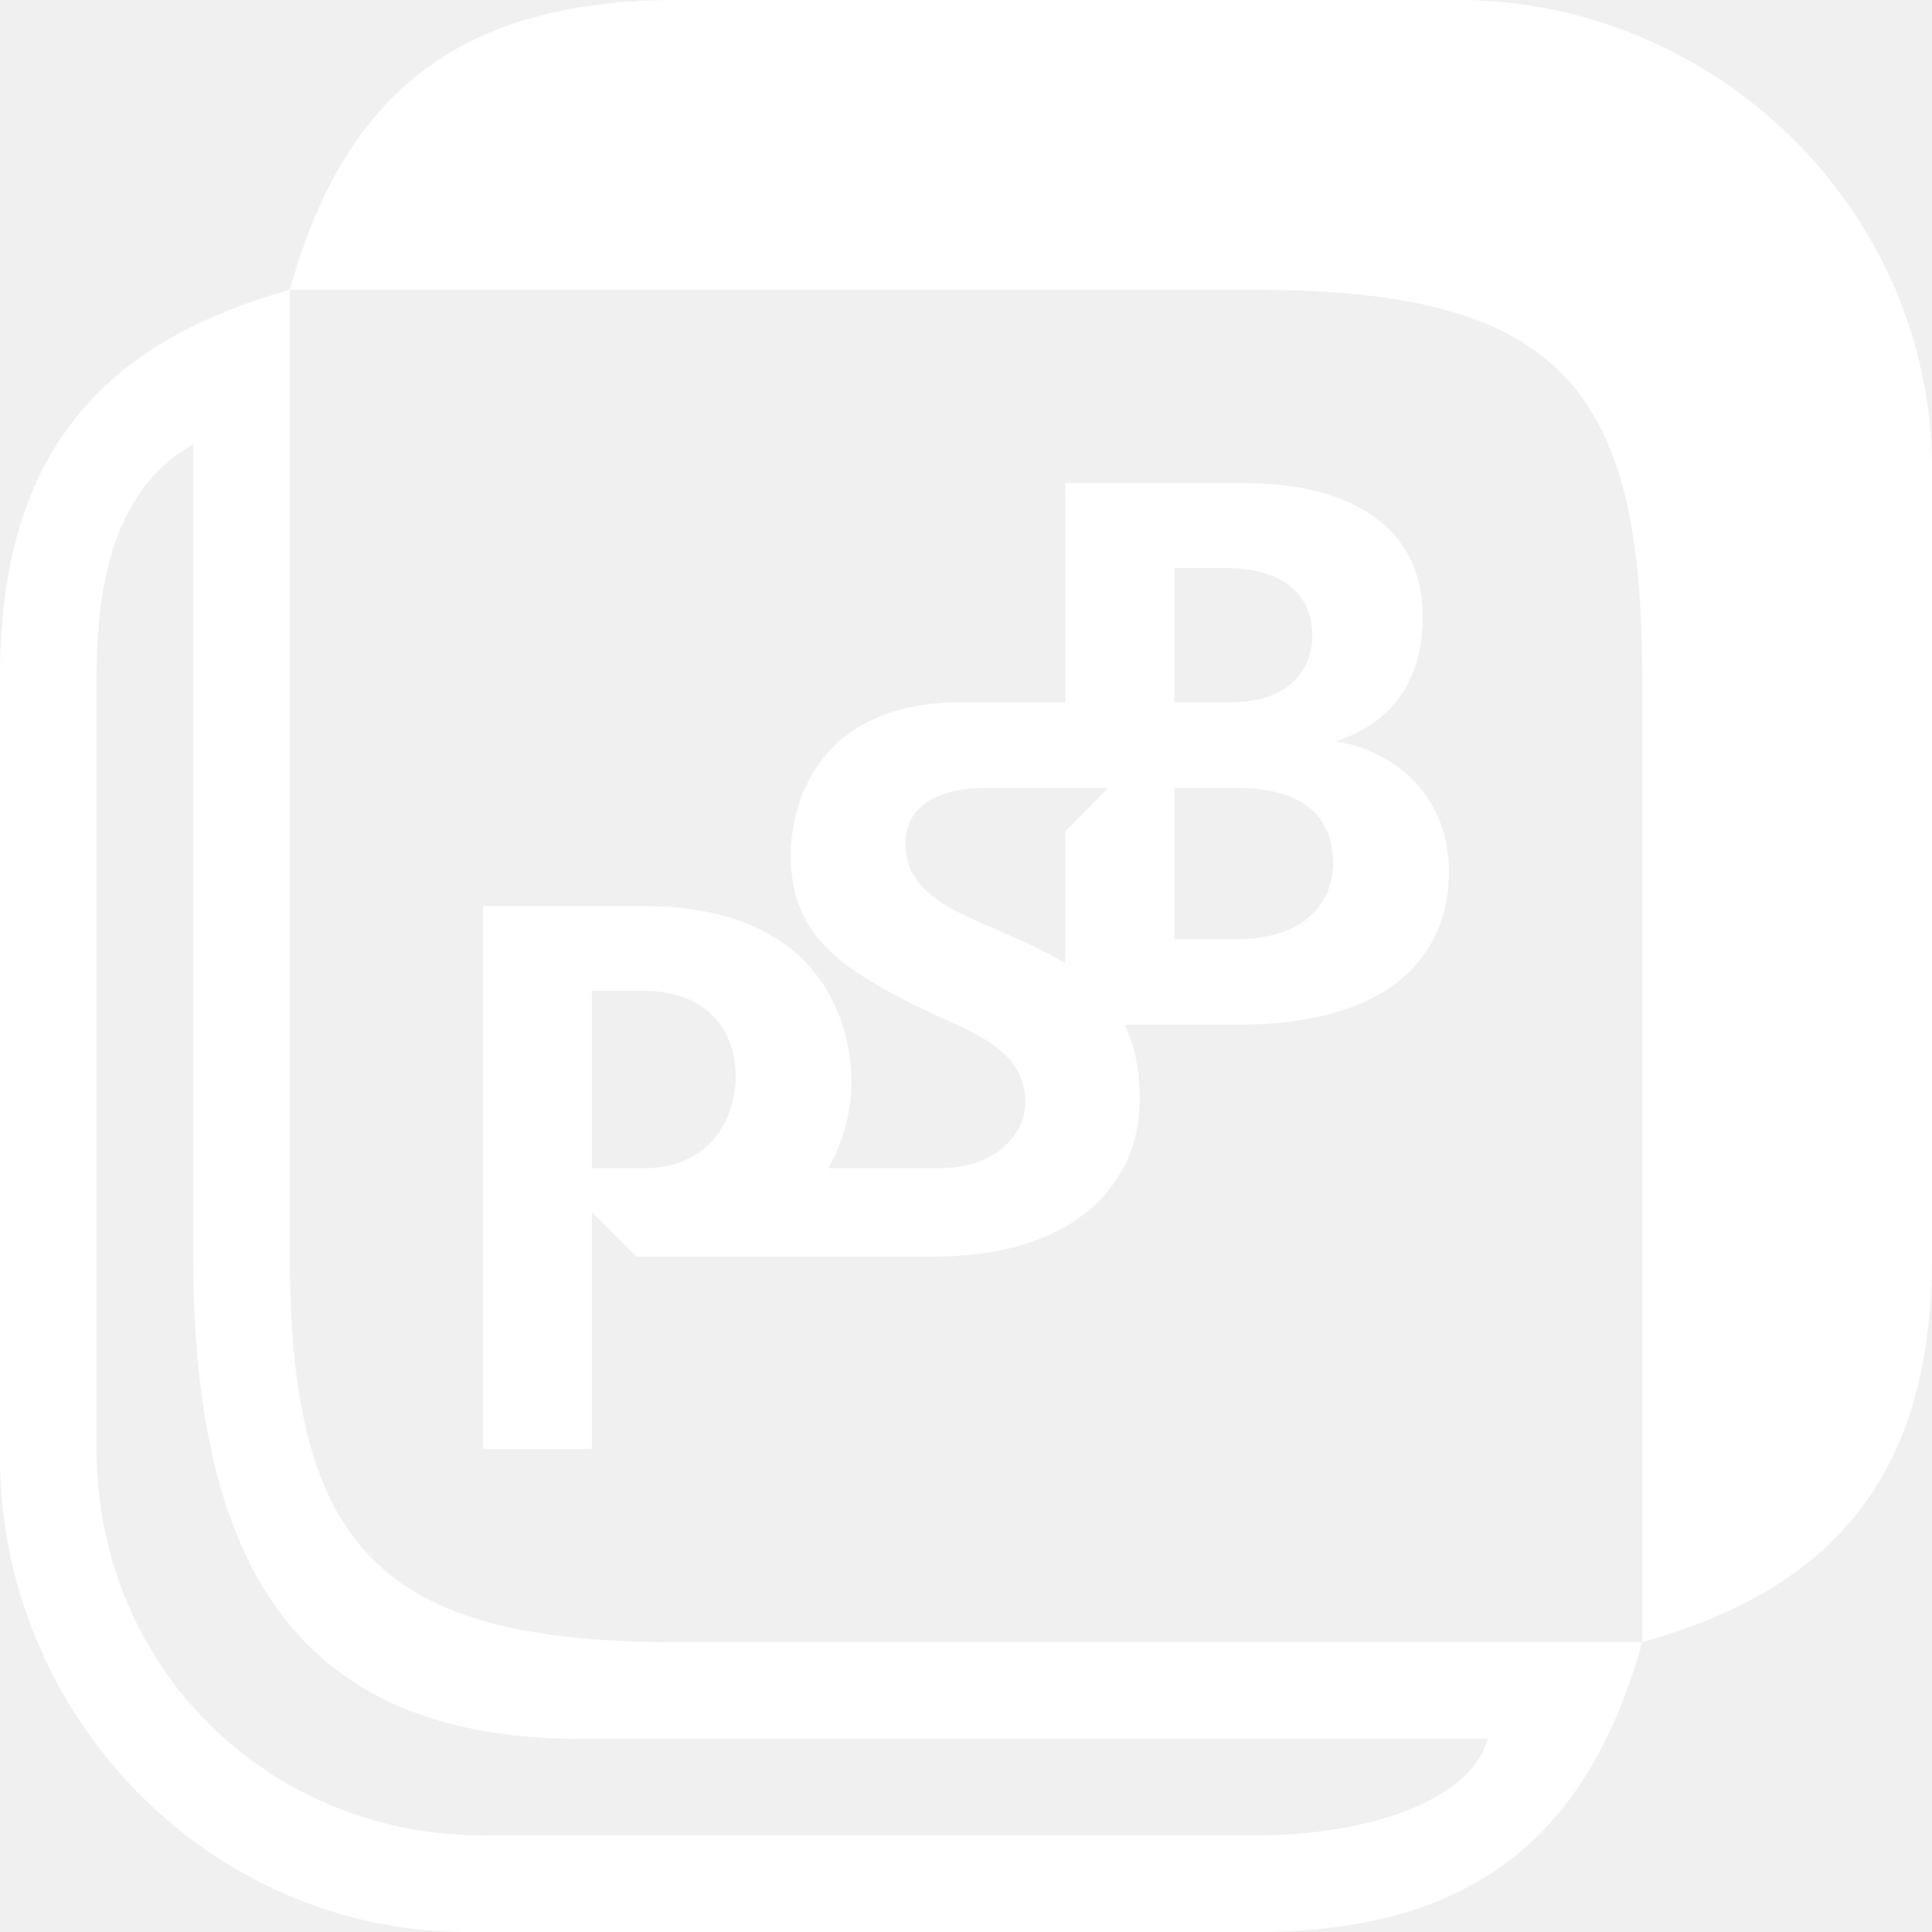
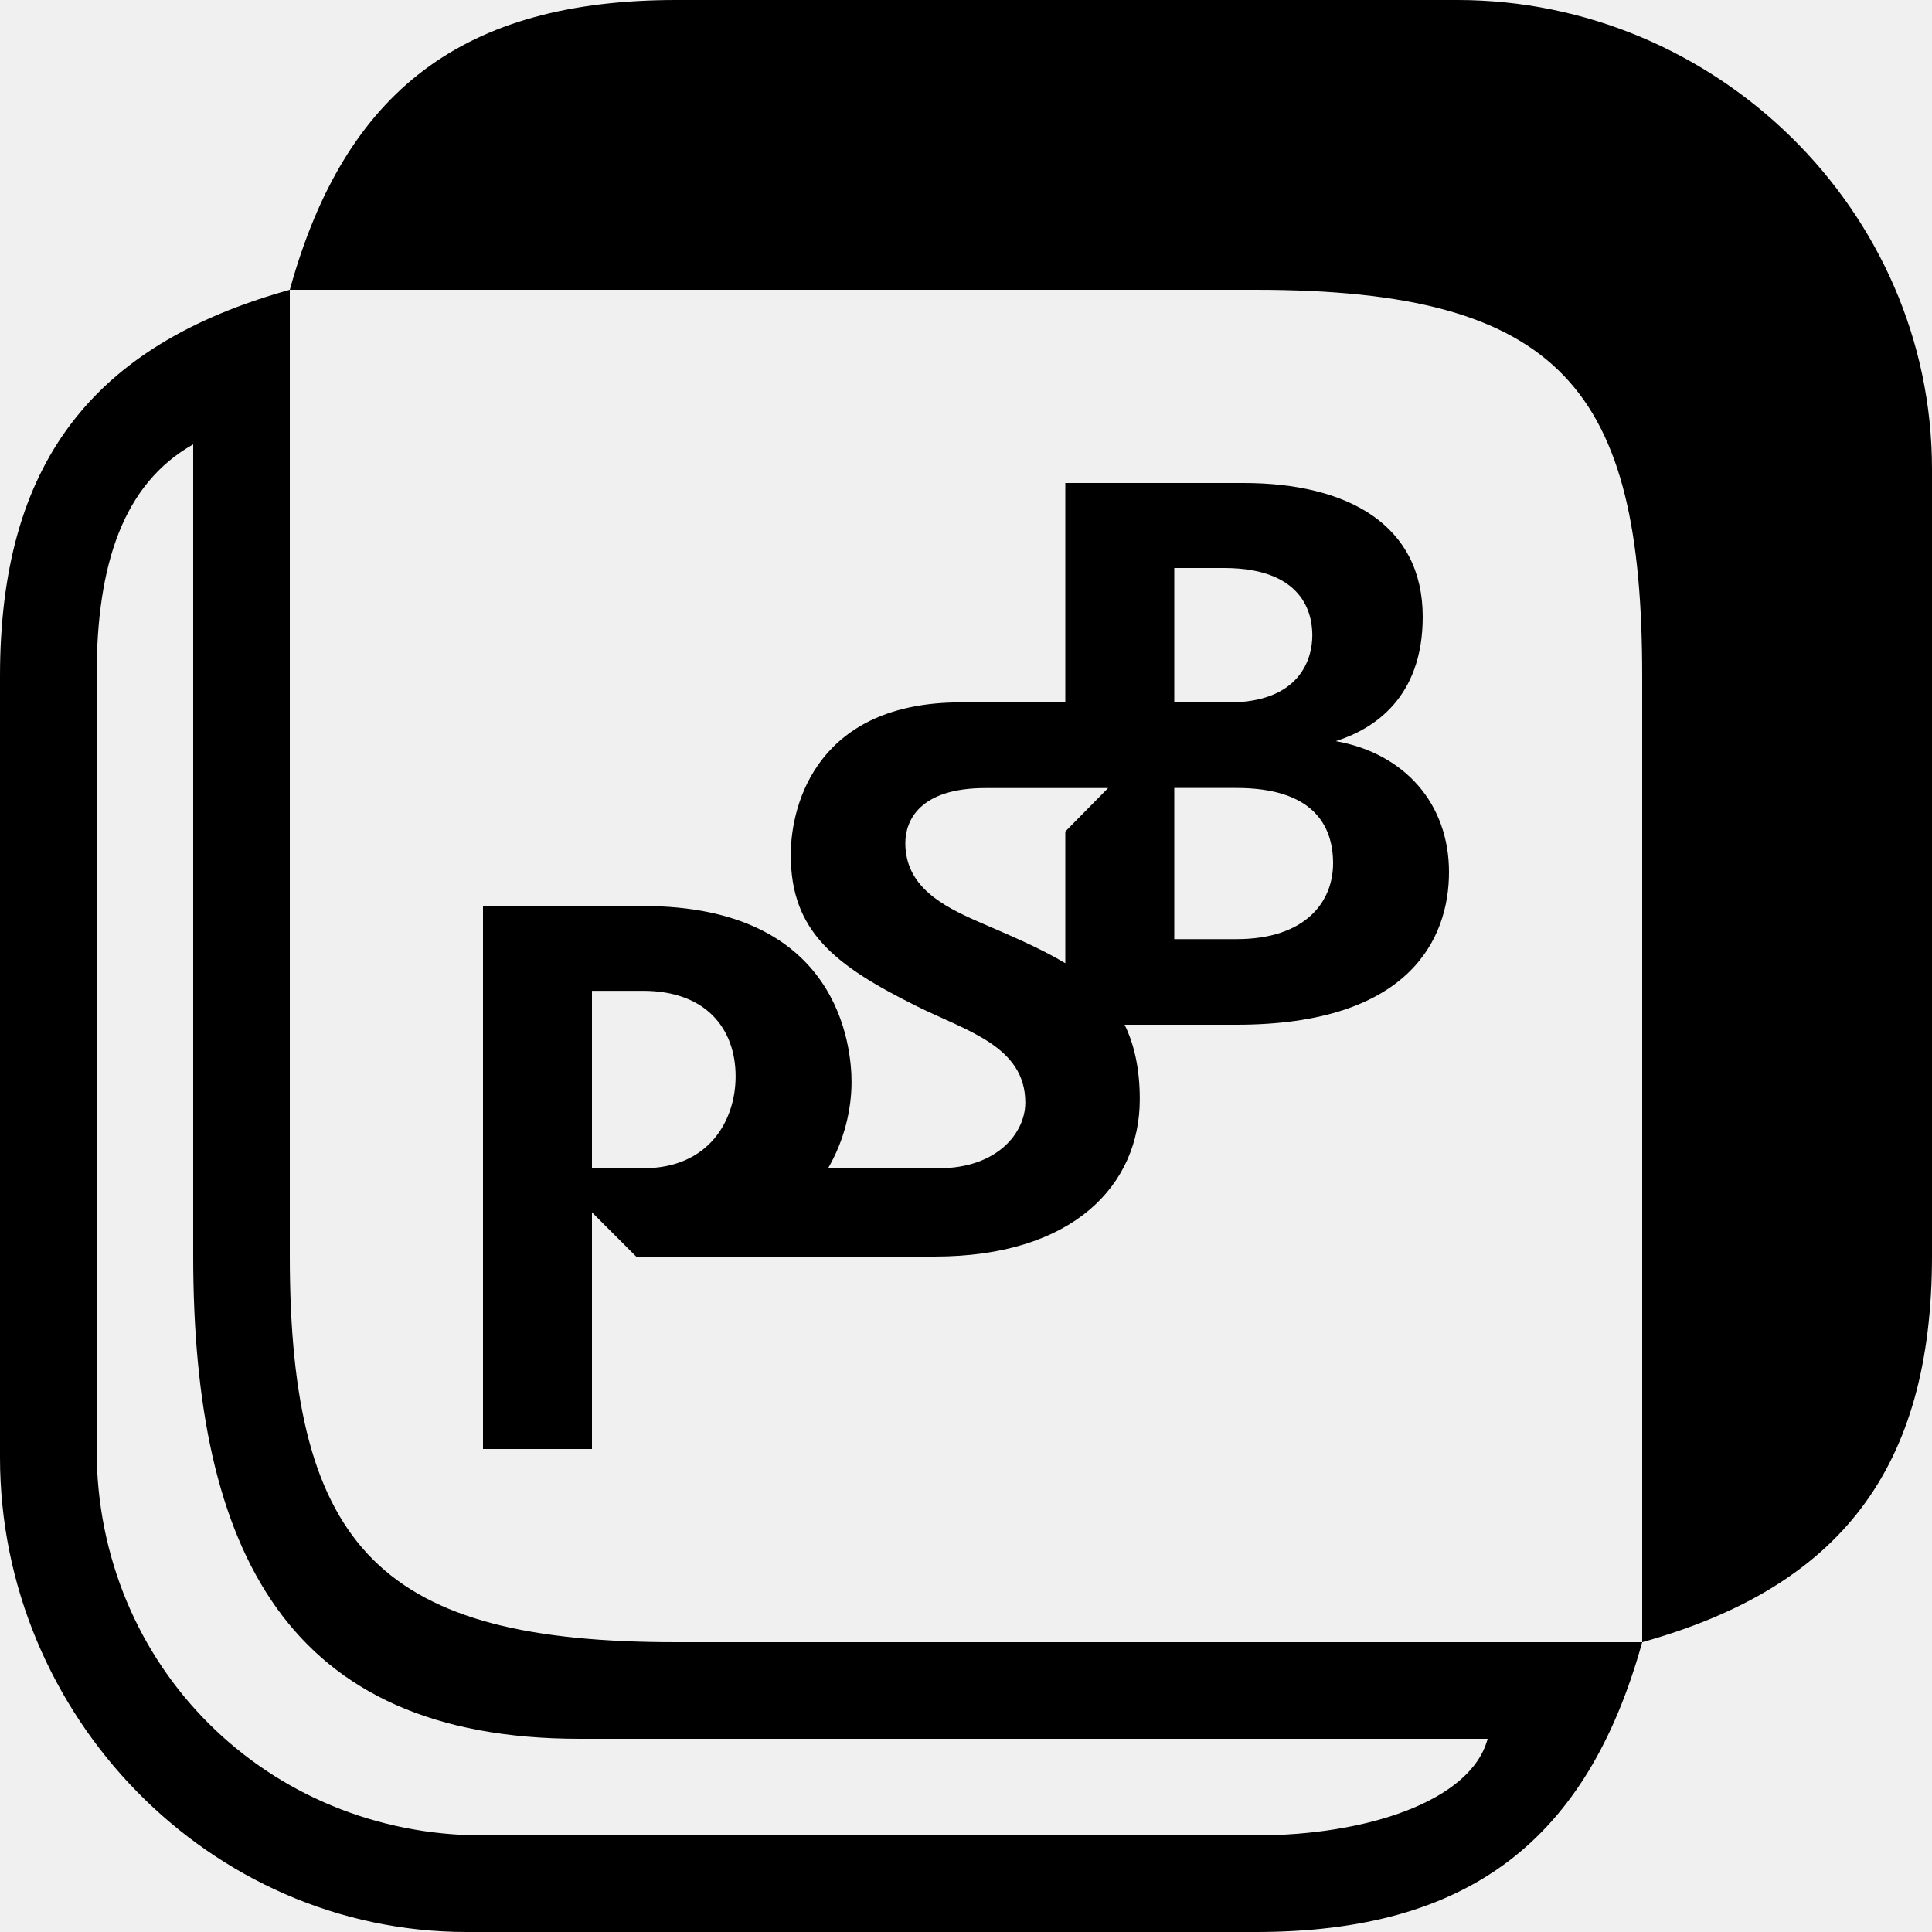
<svg xmlns="http://www.w3.org/2000/svg" width="20" height="20" viewBox="0 0 20 20">
-   <path fill="#fff" d="M20 13c0 2.205-.953 3.427-3 4V7c0-2.958-.826-4-4-4H3C3.57.938 4.797 0 7 0h8.088C17.757 0 20 2.173 20 4.856V13zM0 7c0-2.194.953-3.43 3-4v10c0 3.06.973 4 4 4h10c-.57 2.052-1.797 3-4 3H4.832C2.164 20 0 17.757 0 15.087V7zm1 0v8c0 2.26 1.776 4 4 4h8c1.139 0 2.227-.352 2.4-1H6c-3.027 0-4-1.94-4-5V4.6c-.72.406-1 1.234-1 2.4zm14 2.028c0 .694-.414 1.58-2.2 1.58h-1.158c.1.205.157.457.157.771 0 .886-.686 1.629-2.127 1.629H6.586l-.458-.458V15H5V9.379h1.657c2.03 0 2.158 1.458 2.158 1.821 0 .28-.072.6-.243.894h1.143c.614 0 .899-.371.899-.68 0-.586-.613-.743-1.128-1-.843-.42-1.3-.771-1.3-1.563 0-.557.3-1.58 1.757-1.58h1.085V5h1.843c1.086 0 1.857.436 1.857 1.385 0 .844-.514 1.165-.9 1.287.715.128 1.172.65 1.172 1.356zm-8.343 3.066c.686 0 .958-.5.958-.952 0-.486-.3-.885-.958-.885h-.529v1.837h.53zm4.814-3.936h-1.27c-.686 0-.829.34-.829.57 0 .45.386.65.743.808.329.143.641.272.913.435V8.608l.443-.45zm.685-2.278v1.392h.558c.743 0 .871-.451.871-.694 0-.164-.043-.698-.914-.698h-.515zm.644 3.842c.715 0 1-.386 1-.785 0-.4-.215-.78-1-.78h-.644v1.565h.644z" />
+   <path fill="currentColor" d="M20 13c0 2.205-.953 3.427-3 4V7c0-2.958-.826-4-4-4H3C3.57.938 4.797 0 7 0h8.088C17.757 0 20 2.173 20 4.856V13zM0 7c0-2.194.953-3.43 3-4v10c0 3.06.973 4 4 4h10c-.57 2.052-1.797 3-4 3H4.832C2.164 20 0 17.757 0 15.087V7zm1 0v8c0 2.26 1.776 4 4 4h8c1.139 0 2.227-.352 2.4-1H6c-3.027 0-4-1.94-4-5V4.6c-.72.406-1 1.234-1 2.4zm14 2.028c0 .694-.414 1.58-2.2 1.58h-1.158c.1.205.157.457.157.771 0 .886-.686 1.629-2.127 1.629H6.586l-.458-.458V15H5V9.379h1.657c2.03 0 2.158 1.458 2.158 1.821 0 .28-.072.6-.243.894h1.143c.614 0 .899-.371.899-.68 0-.586-.613-.743-1.128-1-.843-.42-1.3-.771-1.3-1.563 0-.557.3-1.58 1.757-1.58h1.085V5h1.843c1.086 0 1.857.436 1.857 1.385 0 .844-.514 1.165-.9 1.287.715.128 1.172.65 1.172 1.356zm-8.343 3.066c.686 0 .958-.5.958-.952 0-.486-.3-.885-.958-.885h-.529v1.837h.53zm4.814-3.936h-1.27c-.686 0-.829.34-.829.57 0 .45.386.65.743.808.329.143.641.272.913.435V8.608l.443-.45zm.685-2.278v1.392h.558c.743 0 .871-.451.871-.694 0-.164-.043-.698-.914-.698h-.515zm.644 3.842c.715 0 1-.386 1-.785 0-.4-.215-.78-1-.78h-.644v1.565h.644z" />
</svg>
